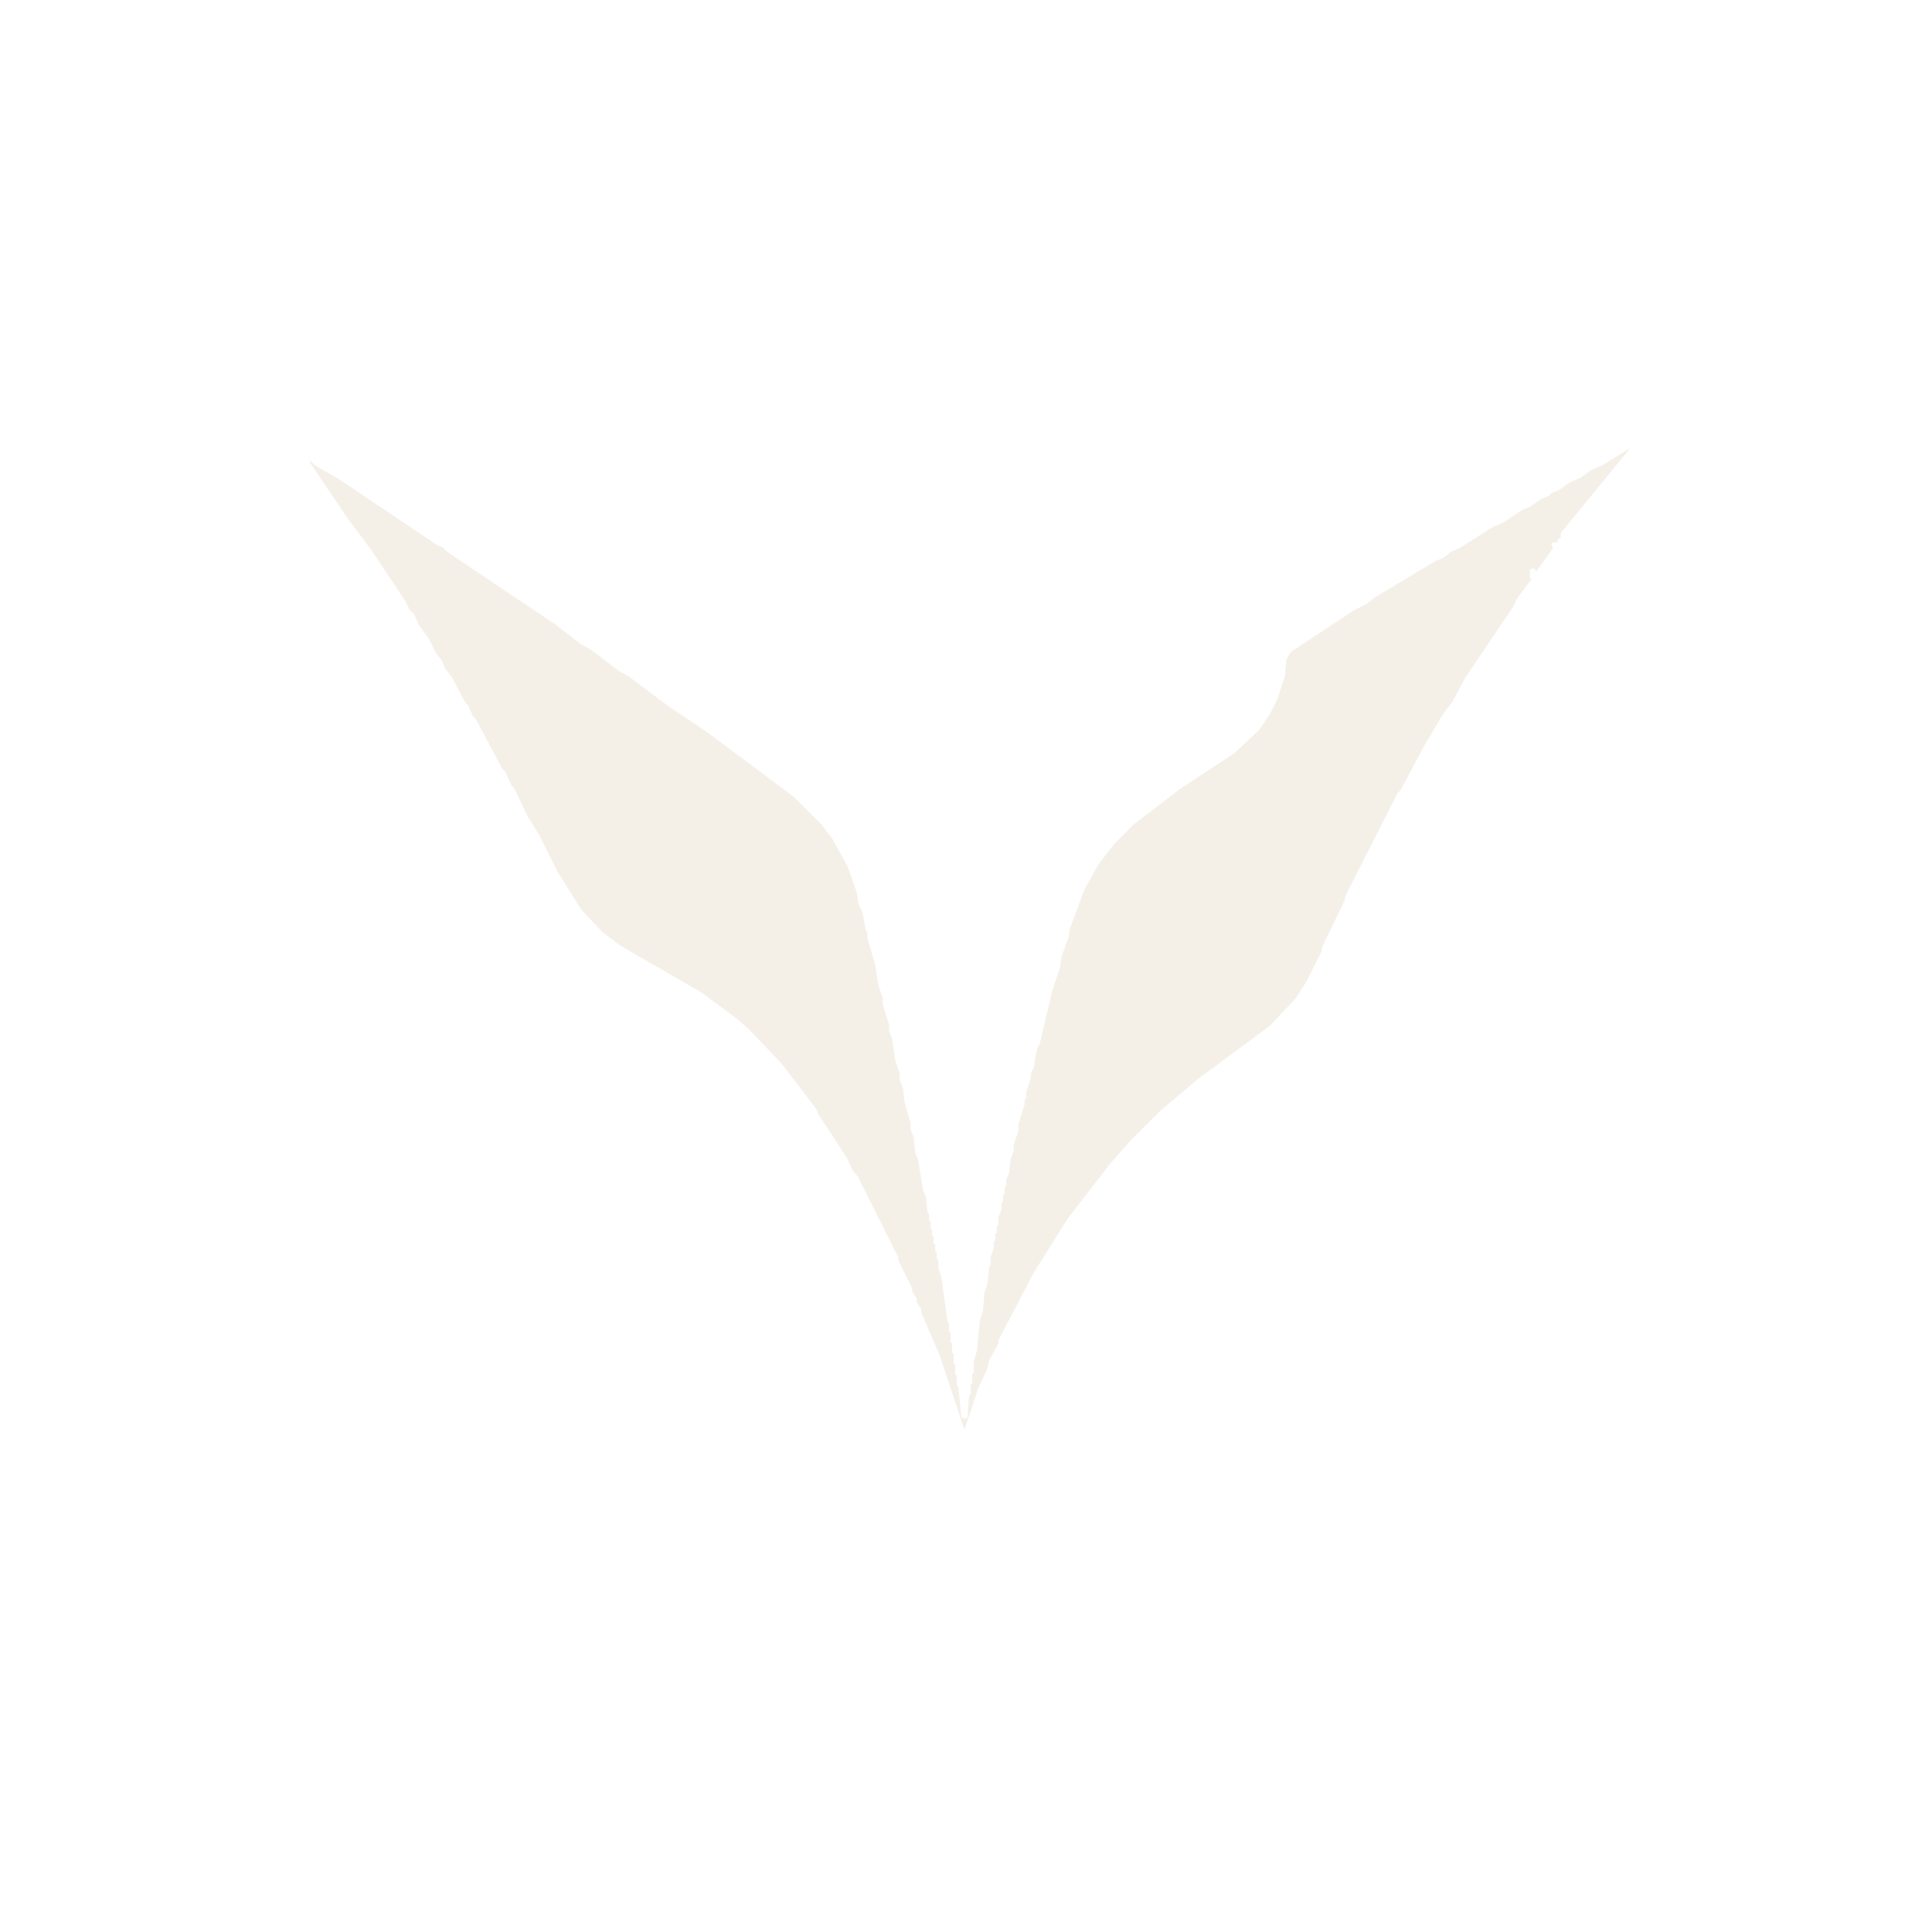
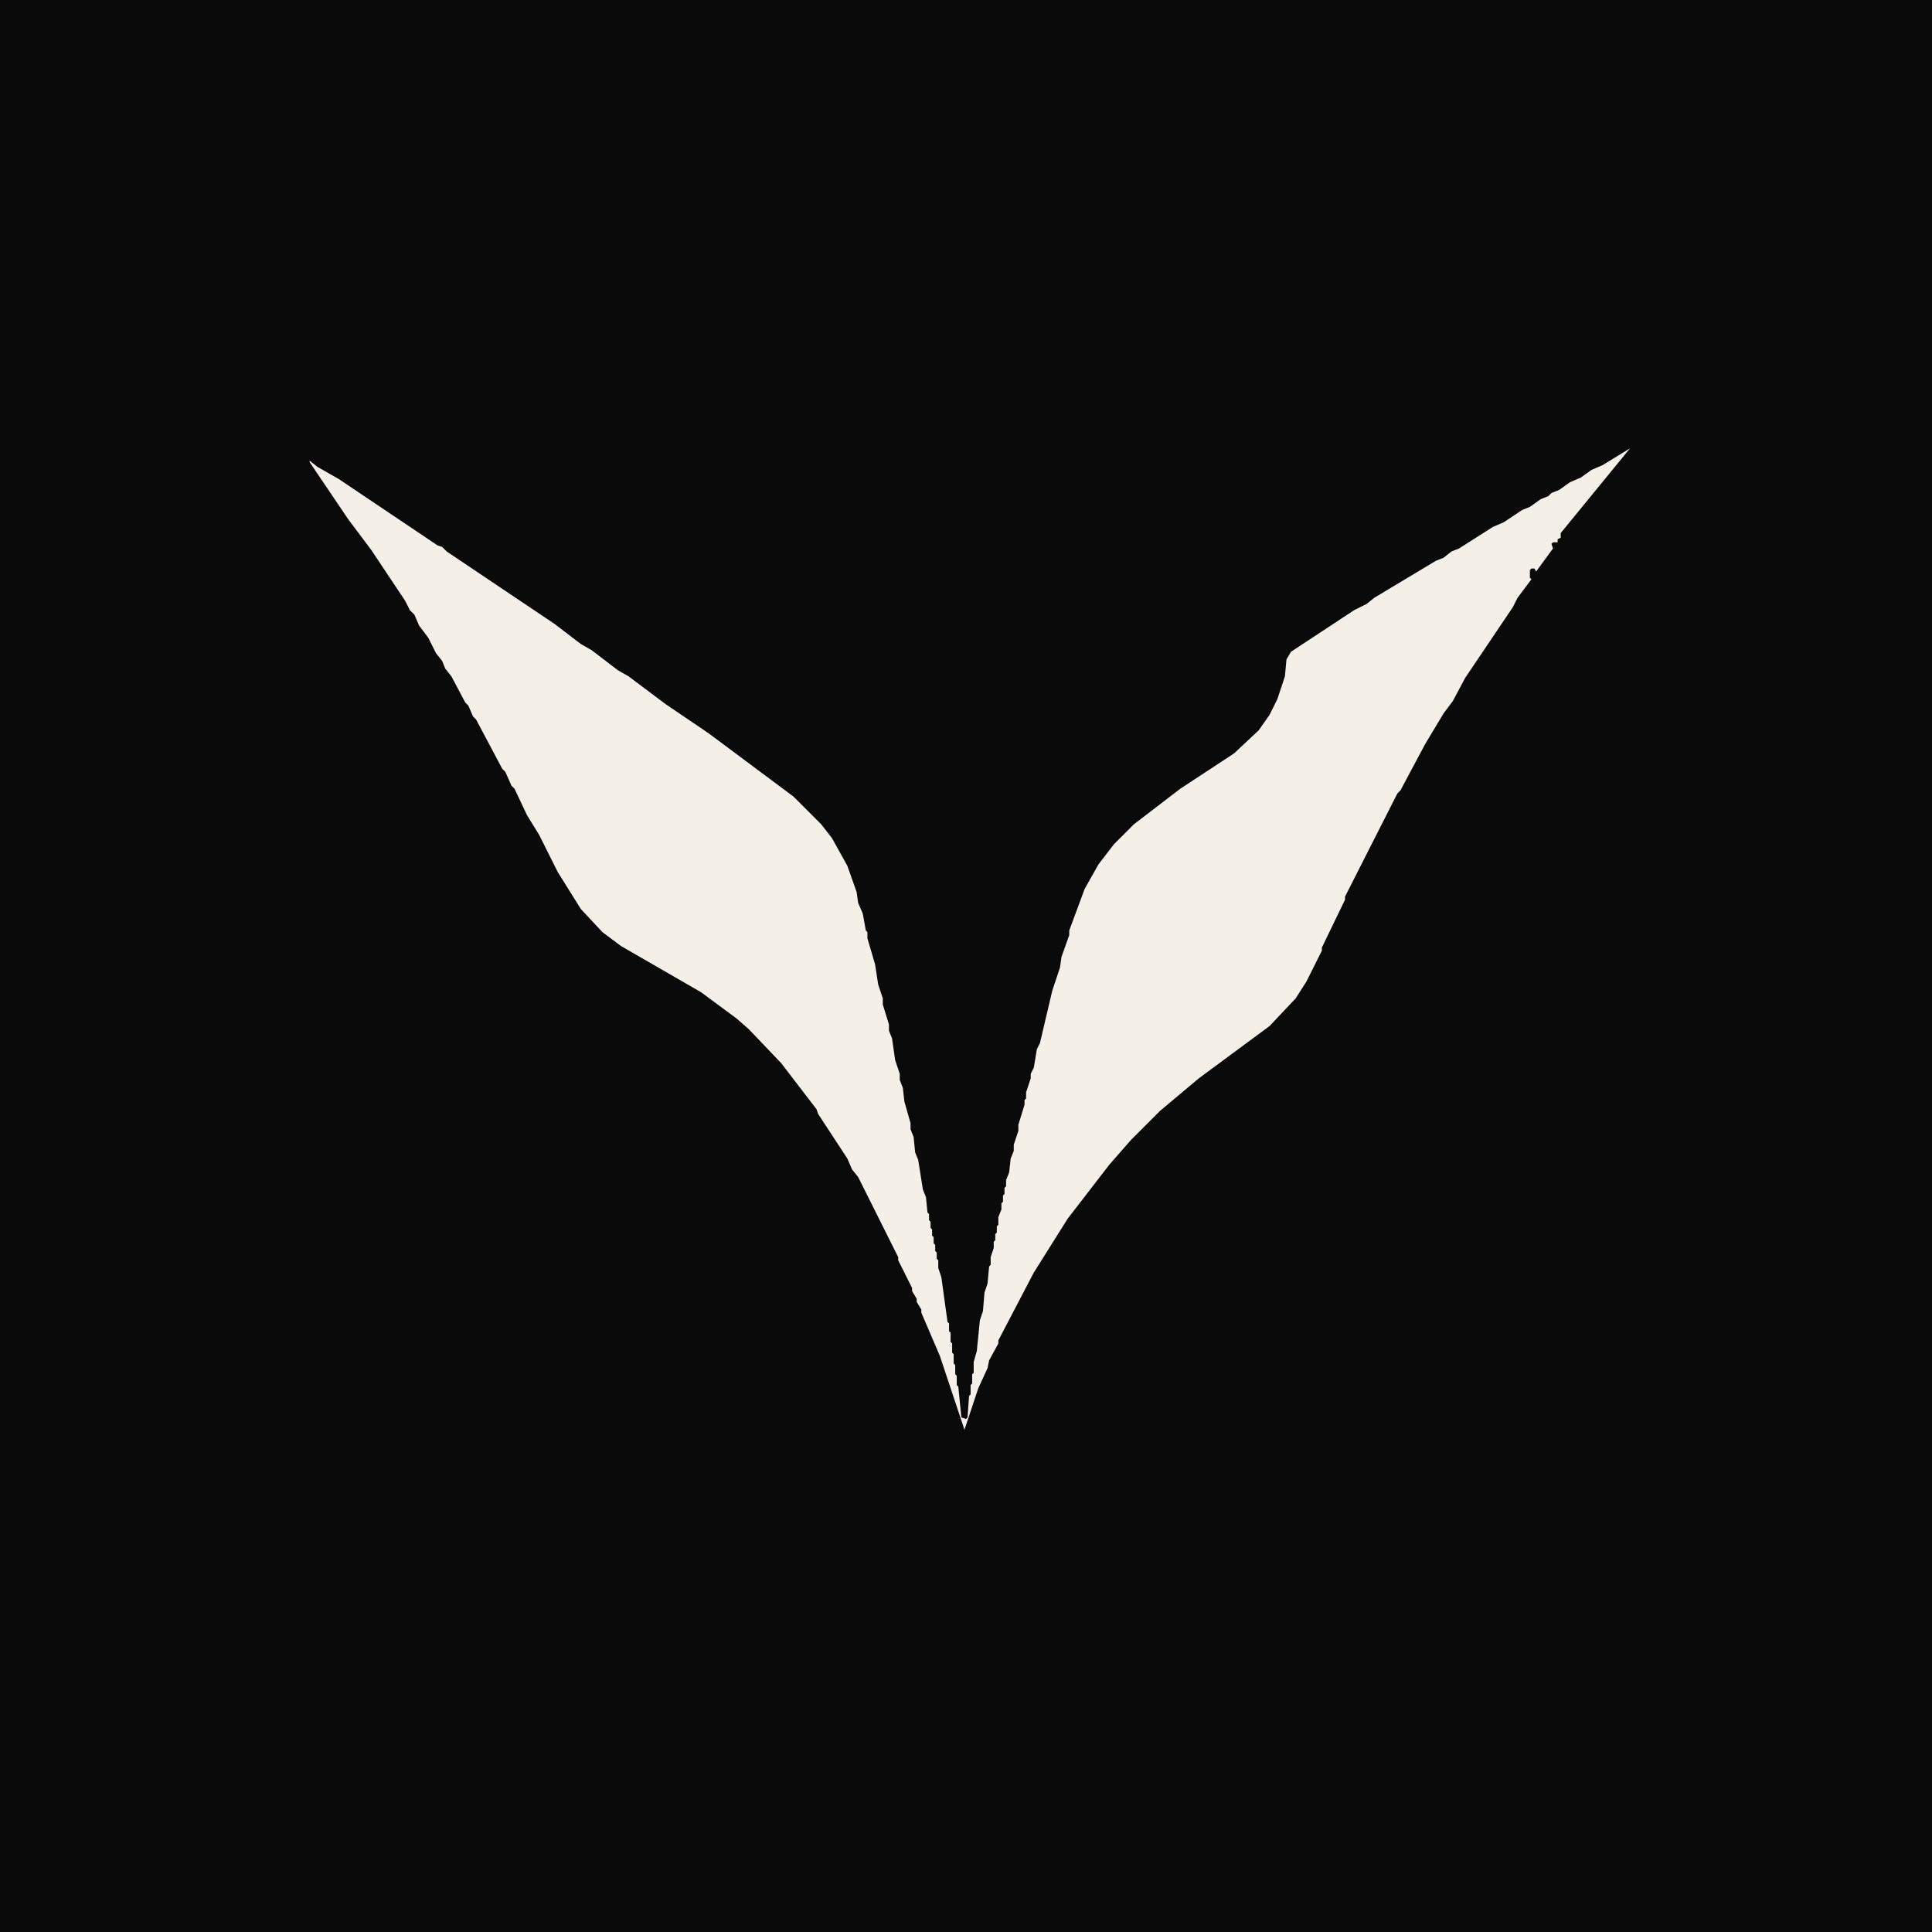
<svg xmlns="http://www.w3.org/2000/svg" viewBox="0 0 1254 1254" role="img" aria-label="Vexnaire master symbol">
+   <rect width="1254" height="1254" fill="#0A0A0A" />
  <path d="M 1058 291 L 1040 302 L 1033 305 L 1026 310 L 1019 313 L 1012 318 L 1007 320 L 1005 322 L 1000 324 L 993 329 L 988 331 L 976 339 L 969 342 L 947 356 L 942 358 L 937 362 L 932 364 L 892 388 L 887 392 L 879 396 L 838 423 L 835 428 L 834 439 L 829 454 L 824 464 L 817 474 L 801 489 L 766 512 L 736 535 L 723 548 L 713 561 L 704 577 L 694 604 L 694 607 L 689 621 L 688 628 L 683 643 L 675 677 L 673 681 L 671 693 L 669 697 L 669 700 L 666 709 L 666 713 L 665 714 L 665 717 L 661 730 L 661 734 L 658 743 L 658 747 L 656 752 L 655 761 L 653 766 L 653 770 L 652 771 L 652 775 L 651 776 L 651 780 L 650 781 L 650 785 L 648 790 L 648 795 L 647 796 L 647 800 L 646 801 L 646 805 L 645 806 L 645 810 L 643 816 L 643 821 L 642 822 L 641 833 L 639 839 L 638 851 L 636 857 L 634 877 L 632 884 L 632 891 L 631 892 L 631 898 L 630 899 L 630 905 L 629 906 L 628 920 L 627 921 L 624 920 L 622 900 L 621 899 L 621 893 L 620 892 L 620 886 L 619 885 L 619 879 L 618 878 L 618 872 L 617 871 L 617 865 L 616 864 L 616 859 L 615 858 L 611 829 L 609 823 L 609 818 L 608 817 L 608 813 L 607 812 L 607 808 L 606 807 L 606 803 L 605 802 L 605 798 L 604 797 L 604 793 L 603 792 L 603 788 L 602 787 L 601 777 L 599 772 L 596 753 L 594 748 L 593 738 L 591 733 L 591 729 L 587 715 L 586 706 L 584 701 L 584 697 L 581 688 L 579 674 L 577 669 L 577 665 L 573 652 L 573 648 L 570 639 L 568 626 L 563 609 L 563 605 L 562 604 L 560 593 L 557 586 L 556 579 L 550 562 L 540 544 L 533 535 L 515 517 L 460 476 L 432 457 L 408 439 L 401 435 L 384 422 L 377 418 L 360 405 L 290 358 L 287 355 L 284 354 L 220 311 L 206 303 L 201 299 L 201 300 L 226 337 L 241 357 L 263 390 L 266 396 L 269 399 L 272 406 L 278 414 L 283 424 L 287 429 L 289 434 L 293 439 L 302 456 L 304 458 L 307 465 L 309 467 L 326 499 L 328 501 L 332 510 L 334 512 L 342 529 L 350 542 L 362 566 L 377 590 L 391 605 L 403 614 L 455 644 L 478 661 L 486 668 L 507 690 L 530 720 L 531 723 L 550 752 L 553 759 L 557 764 L 583 816 L 583 818 L 592 836 L 592 838 L 595 843 L 595 845 L 598 850 L 598 852 L 610 880 L 626 928 L 635 901 L 641 888 L 642 883 L 648 872 L 648 870 L 671 826 L 693 791 L 720 756 L 734 740 L 753 721 L 778 700 L 824 666 L 841 648 L 848 637 L 858 617 L 858 615 L 873 584 L 873 582 L 907 515 L 909 513 L 925 483 L 937 463 L 943 455 L 951 440 L 982 394 L 985 388 L 994 376 L 993 375 L 993 370 L 994 369 L 996 369 L 997 371 L 1008 356 L 1007 353 L 1008 352 L 1011 352 L 1011 350 L 1013 349 L 1013 346 Z" fill="#F4F0E8" />
</svg>
